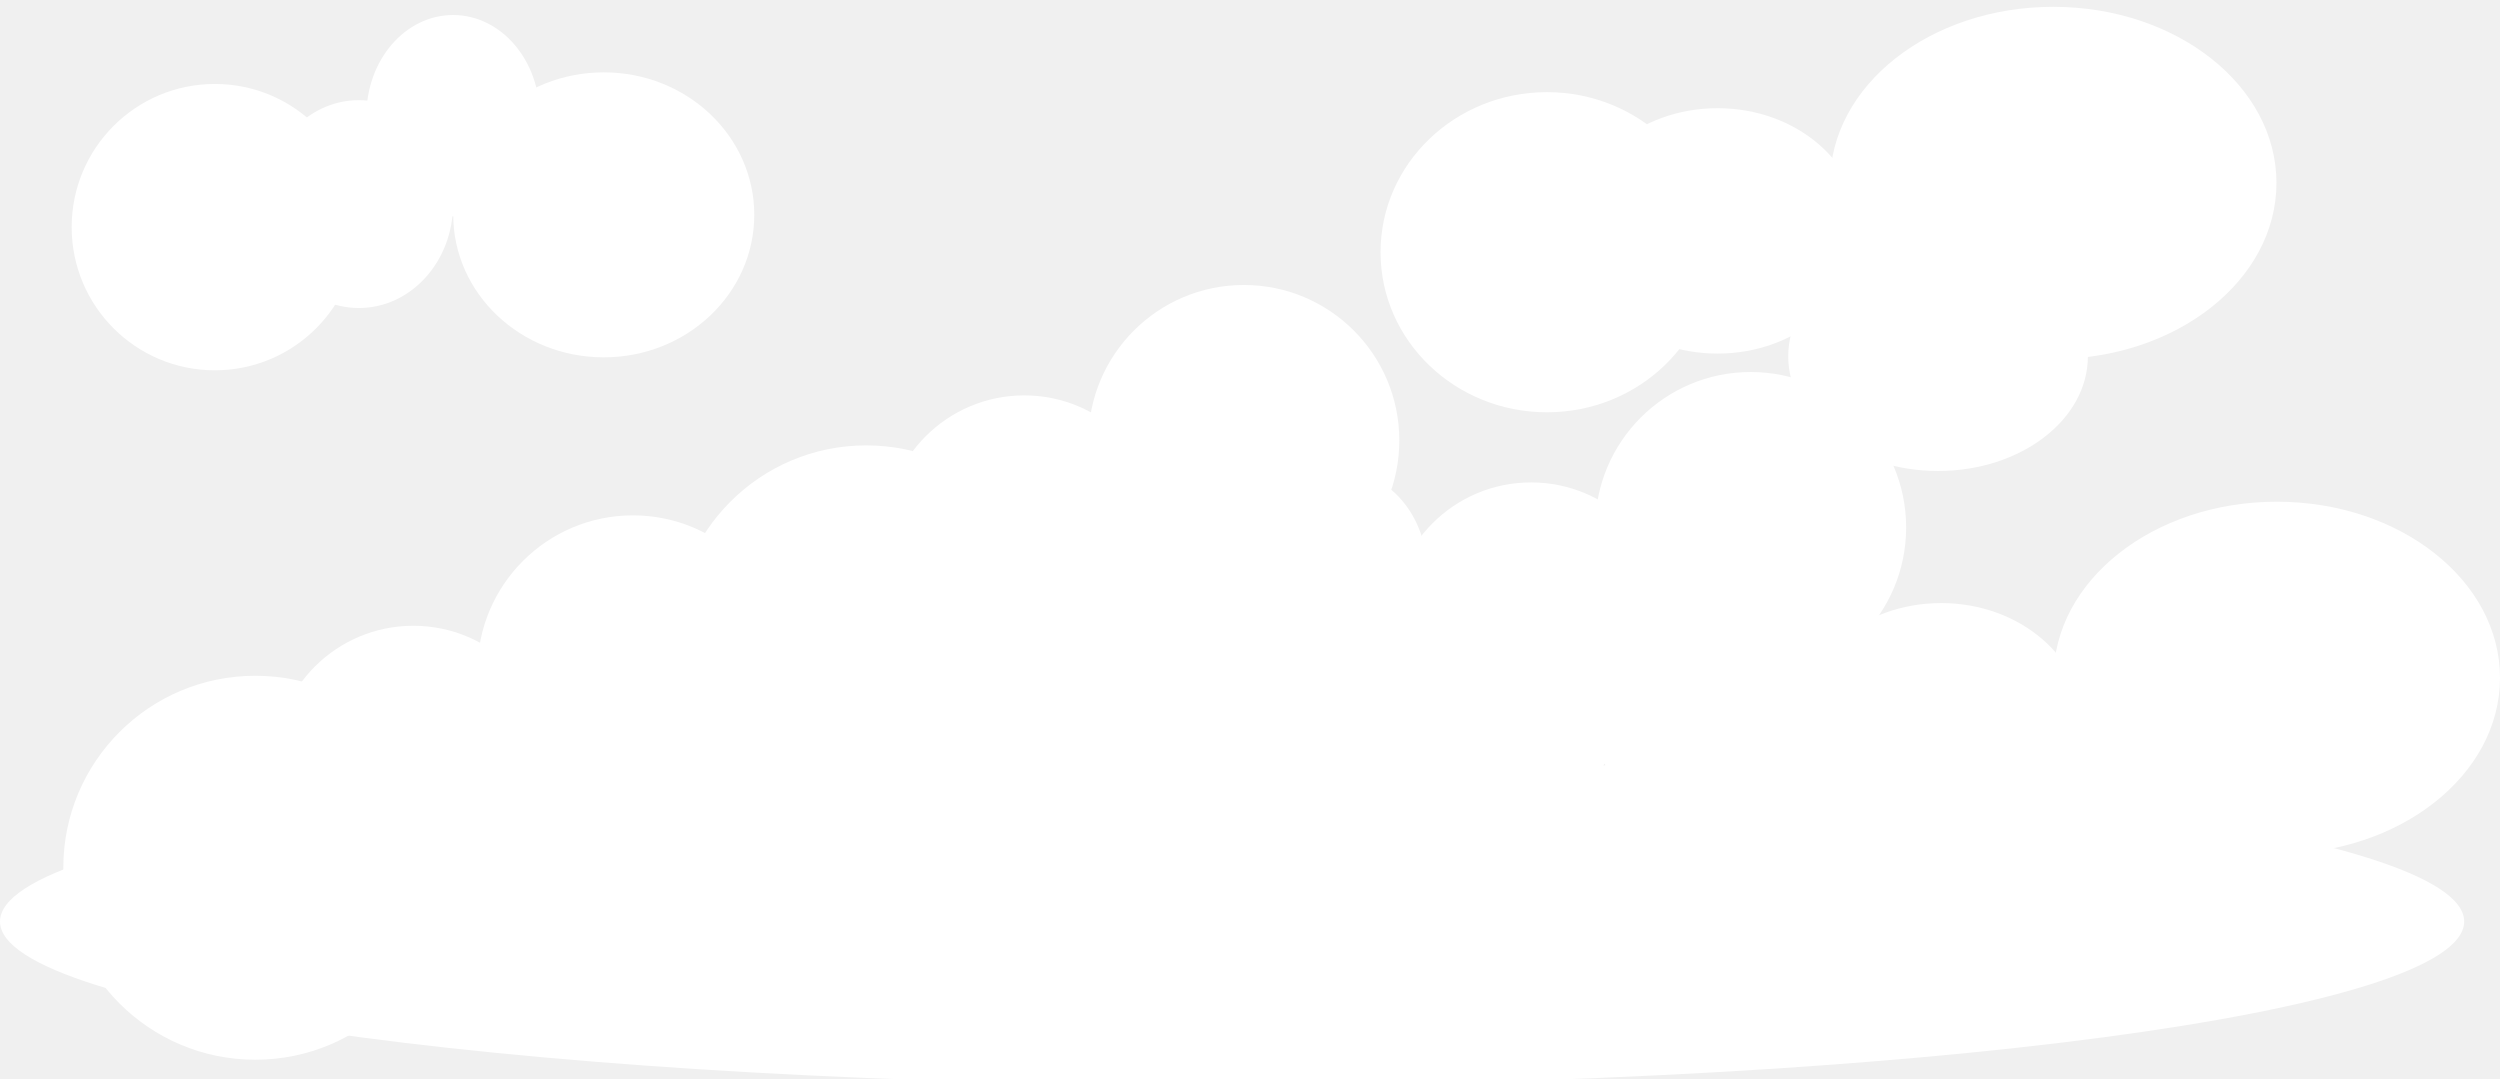
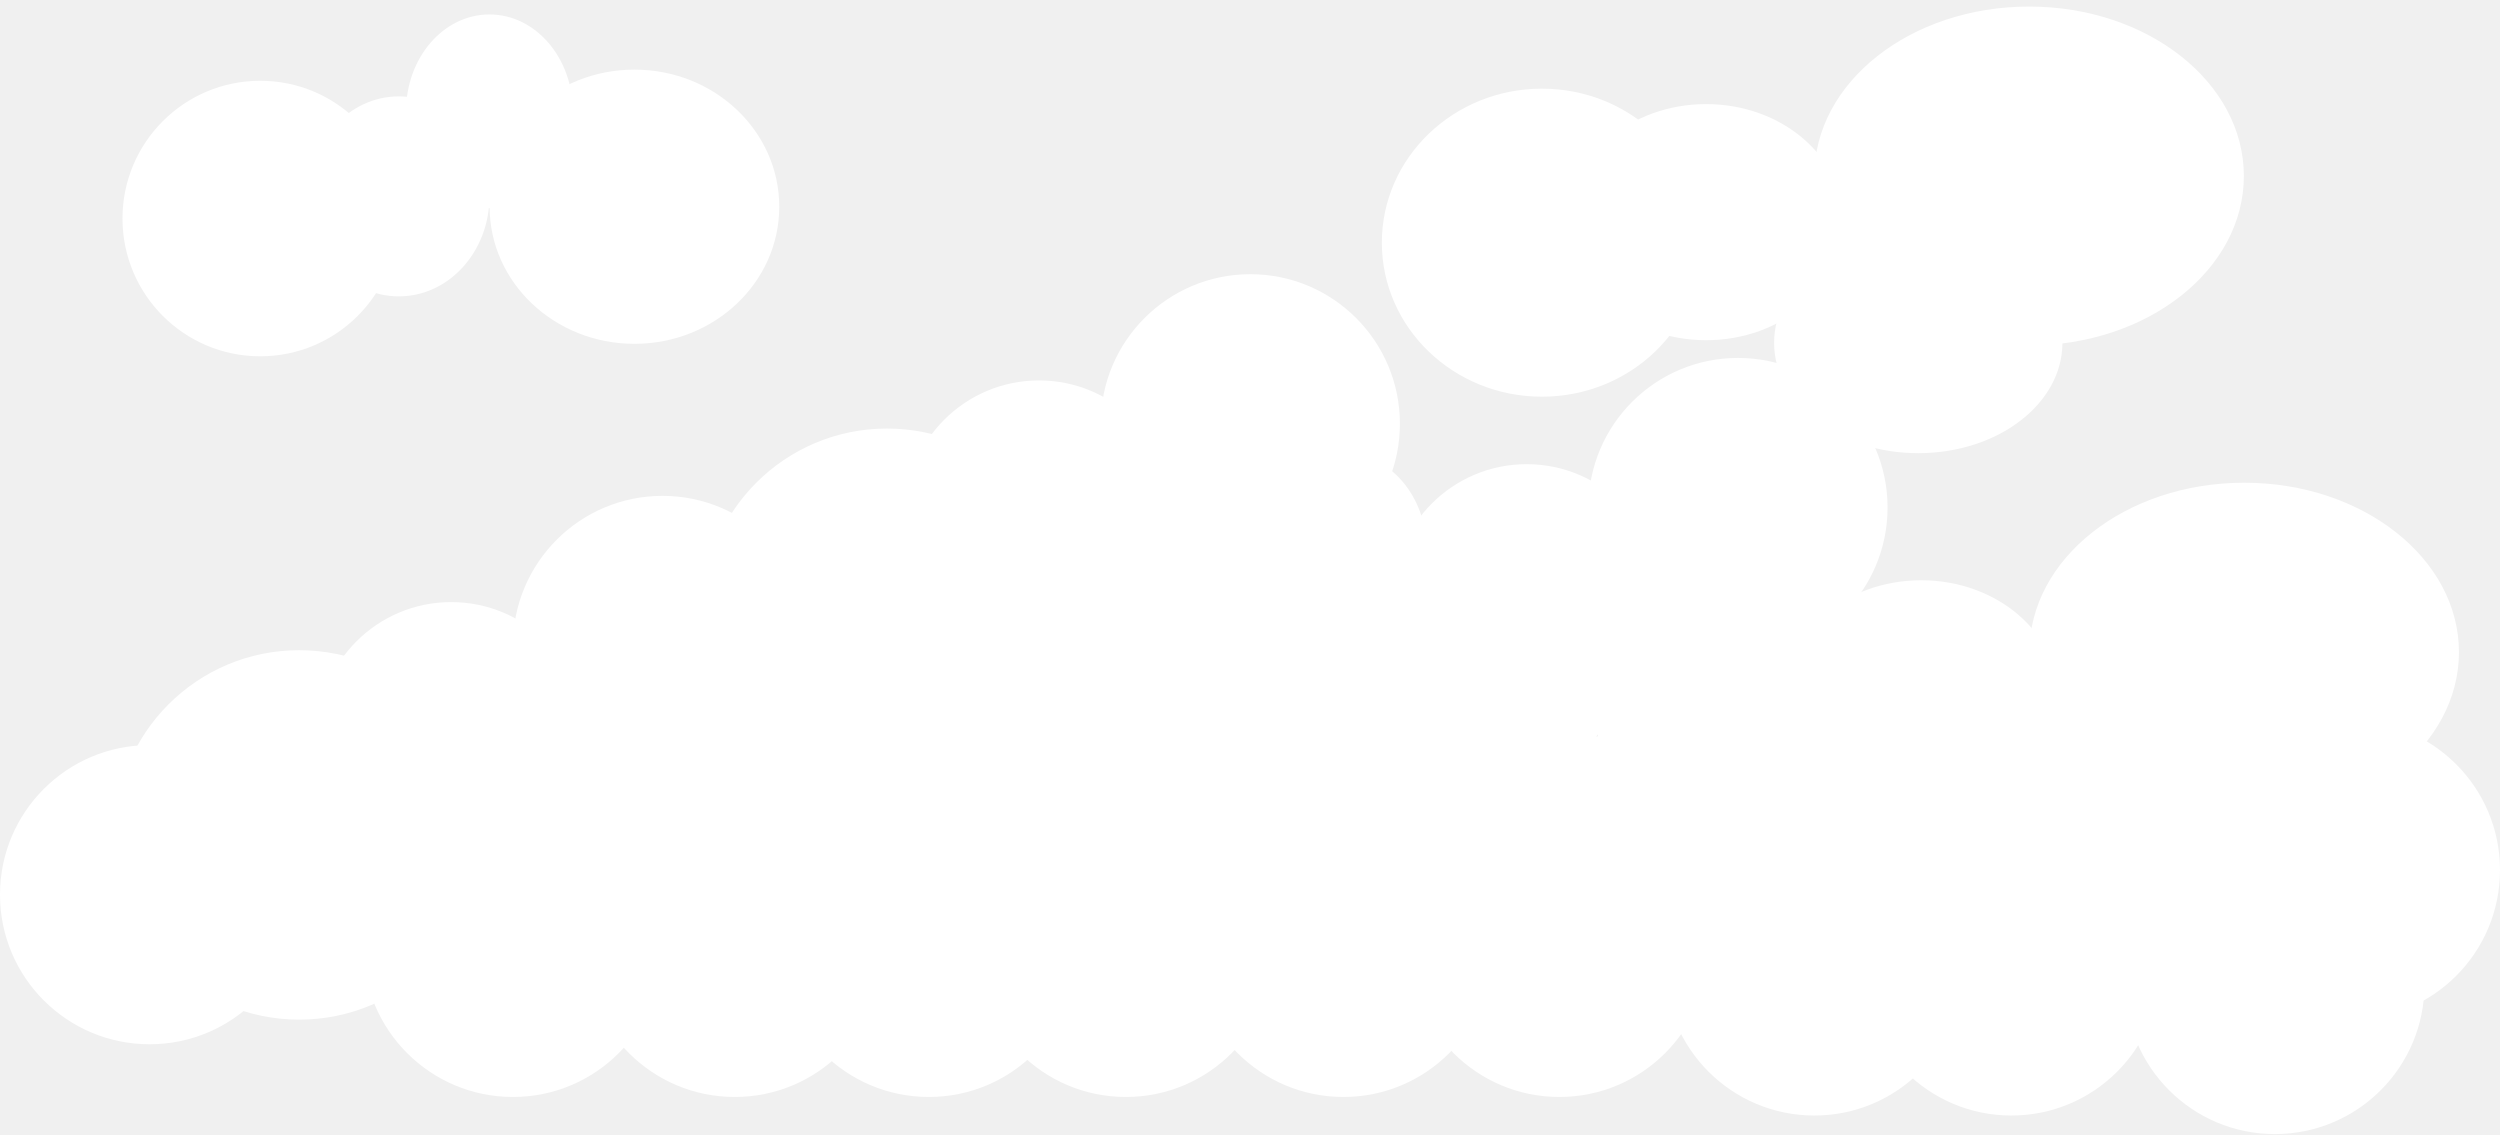
- <svg xmlns="http://www.w3.org/2000/svg" version="1.1" x="0px" y="0px" viewBox="0 0 1465 632" style="enable-background:new 0 0 1465 632;" xml:space="preserve">
+ <svg xmlns="http://www.w3.org/2000/svg" version="1.1" id="Layer_1" x="0px" y="0px" viewBox="0 0 1522.6 690.7" style="enable-background:new 0 0 1522.6 690.7;" xml:space="preserve">
  <style type="text/css">
- 	.st0{fill:#BBEEFF;}
- 	.st1{fill:#FFFFFF;}
- 	.st2{fill:#EBFFFC;}
- 	.st3{fill:url(#SVGID_1_);}
- 	.st4{fill:url(#SVGID_2_);}
- 	.st5{fill:url(#SVGID_3_);}
- 	.st6{fill:url(#SVGID_4_);}
- 	.st7{fill:url(#SVGID_5_);}
- 	.st8{fill:url(#SVGID_6_);}
- 	.st9{fill:url(#SVGID_7_);}
- 	.st10{fill:url(#SVGID_8_);}
- 	.st11{fill:url(#SVGID_9_);}
- 	.st12{fill:url(#SVGID_10_);}
- 	.st13{fill:url(#SVGID_11_);}
+ 	.st0{fill:#FFFFFF;}
</style>
  <g id="background">
</g>
-   <g id="frontClouds">
-     <g>
-       <g>
-         <circle class="st1" cx="125.9" cy="133.1" r="83.9" />
-         <ellipse class="st1" cx="210.3" cy="119.6" rx="55.2" ry="60.9" />
-         <ellipse class="st1" cx="353.8" cy="125.9" rx="88.2" ry="83.5" />
-         <ellipse class="st1" cx="265.5" cy="67.8" rx="50.8" ry="59" />
-       </g>
-       <g>
-         <ellipse class="st1" cx="906.5" cy="147.8" rx="97.5" ry="93.8" />
-         <ellipse class="st1" cx="1006.5" cy="135.3" rx="83.7" ry="71.9" />
-         <ellipse class="st1" cx="1203.2" cy="107.2" rx="130.8" ry="103.2" />
-         <ellipse class="st1" cx="1135.7" cy="208.8" rx="87.8" ry="67.2" />
-       </g>
-       <g>
-         <circle class="st1" cx="507.6" cy="373.5" r="112.5" />
-         <circle class="st1" cx="600.2" cy="313.3" r="81.6" />
-         <circle class="st1" cx="728.9" cy="258.1" r="91.1" />
-       </g>
-       <g>
-         <ellipse class="st1" cx="722" cy="540" rx="722" ry="96" />
-       </g>
-       <g>
-         <circle class="st1" cx="645.9" cy="400.1" r="83.9" />
-         <ellipse class="st1" cx="730.3" cy="386.6" rx="55.2" ry="60.9" />
-         <ellipse class="st1" cx="873.8" cy="392.9" rx="88.2" ry="83.5" />
-         <ellipse class="st1" cx="785.5" cy="334.8" rx="50.8" ry="59" />
-       </g>
-       <g>
-         <circle class="st1" cx="149.6" cy="508.5" r="112.5" />
-         <circle class="st1" cx="242.2" cy="448.3" r="81.6" />
-         <circle class="st1" cx="370.9" cy="393.1" r="91.1" />
-       </g>
-       <g>
-         <circle class="st1" cx="804.6" cy="424.5" r="112.5" />
-         <circle class="st1" cx="897.2" cy="364.3" r="81.6" />
-         <circle class="st1" cx="1025.9" cy="309.1" r="91.1" />
-       </g>
-       <g>
-         <ellipse class="st1" cx="1037.5" cy="437.8" rx="97.5" ry="93.8" />
-         <ellipse class="st1" cx="1137.5" cy="425.3" rx="83.7" ry="71.9" />
-         <ellipse class="st1" cx="1334.2" cy="397.2" rx="130.8" ry="103.2" />
-         <ellipse class="st1" cx="1266.7" cy="498.8" rx="87.8" ry="67.2" />
-       </g>
-     </g>
-   </g>
  <g id="backClouds">
</g>
  <g id="middleClouds">
</g>
+   <g>
+     <g id="frontClouds">
+       <g>
+         <g>
+           <circle class="st0" cx="158.5" cy="133.1" r="83.9" />
+           <ellipse class="st0" cx="242.9" cy="119.6" rx="55.2" ry="60.9" />
+           <ellipse class="st0" cx="386.4" cy="125.9" rx="88.2" ry="83.5" />
+           <ellipse class="st0" cx="298.1" cy="67.8" rx="50.8" ry="59" />
+         </g>
+         <g>
+           <ellipse class="st0" cx="939.1" cy="147.8" rx="97.5" ry="93.8" />
+           <ellipse class="st0" cx="1039.1" cy="135.3" rx="83.7" ry="71.9" />
+           <ellipse class="st0" cx="1235.8" cy="107.2" rx="130.8" ry="103.2" />
+           <ellipse class="st0" cx="1168.3" cy="208.8" rx="87.8" ry="67.2" />
+         </g>
+         <g>
+           <circle class="st0" cx="540.2" cy="373.5" r="112.5" />
+           <circle class="st0" cx="632.8" cy="313.3" r="81.6" />
+           <circle class="st0" cx="761.5" cy="258.1" r="91.1" />
+         </g>
+         <g>
+           <ellipse class="st0" cx="754.6" cy="540" rx="722" ry="96" />
+         </g>
+         <g>
+           <circle class="st0" cx="678.5" cy="400.1" r="83.9" />
+           <ellipse class="st0" cx="762.9" cy="386.6" rx="55.2" ry="60.9" />
+           <ellipse class="st0" cx="906.4" cy="392.9" rx="88.2" ry="83.5" />
+           <ellipse class="st0" cx="818.1" cy="334.8" rx="50.8" ry="59" />
+         </g>
+         <g>
+           <circle class="st0" cx="182.2" cy="508.5" r="112.5" />
+           <circle class="st0" cx="274.8" cy="448.3" r="81.6" />
+           <circle class="st0" cx="403.5" cy="393.1" r="91.1" />
+         </g>
+         <g>
+           <circle class="st0" cx="837.2" cy="424.5" r="112.5" />
+           <circle class="st0" cx="929.8" cy="364.3" r="81.6" />
+           <circle class="st0" cx="1058.5" cy="309.1" r="91.1" />
+         </g>
+         <g>
+           <ellipse class="st0" cx="1070.1" cy="437.8" rx="97.5" ry="93.8" />
+           <ellipse class="st0" cx="1170.1" cy="425.3" rx="83.7" ry="71.9" />
+           <ellipse class="st0" cx="1366.8" cy="397.2" rx="130.8" ry="103.2" />
+           <ellipse class="st0" cx="1299.3" cy="498.8" rx="87.8" ry="67.2" />
+         </g>
+       </g>
+     </g>
+     <circle class="st0" cx="91.1" cy="544.9" r="91.1" />
+     <circle class="st0" cx="312.4" cy="577" r="91.1" />
+     <circle class="st0" cx="447.5" cy="577" r="91.1" />
+     <circle class="st0" cx="565.7" cy="577" r="91.1" />
+     <circle class="st0" cx="685.7" cy="577" r="91.1" />
+     <circle class="st0" cx="818.2" cy="577" r="91.1" />
+     <circle class="st0" cx="949.7" cy="577" r="91.1" />
+     <circle class="st0" cx="1105" cy="588.3" r="91.1" />
+     <circle class="st0" cx="1225" cy="588.3" r="91.1" />
+     <circle class="st0" cx="1385.5" cy="599.6" r="91.1" />
+     <circle class="st0" cx="1431.5" cy="529.9" r="91.1" />
+   </g>
</svg>
